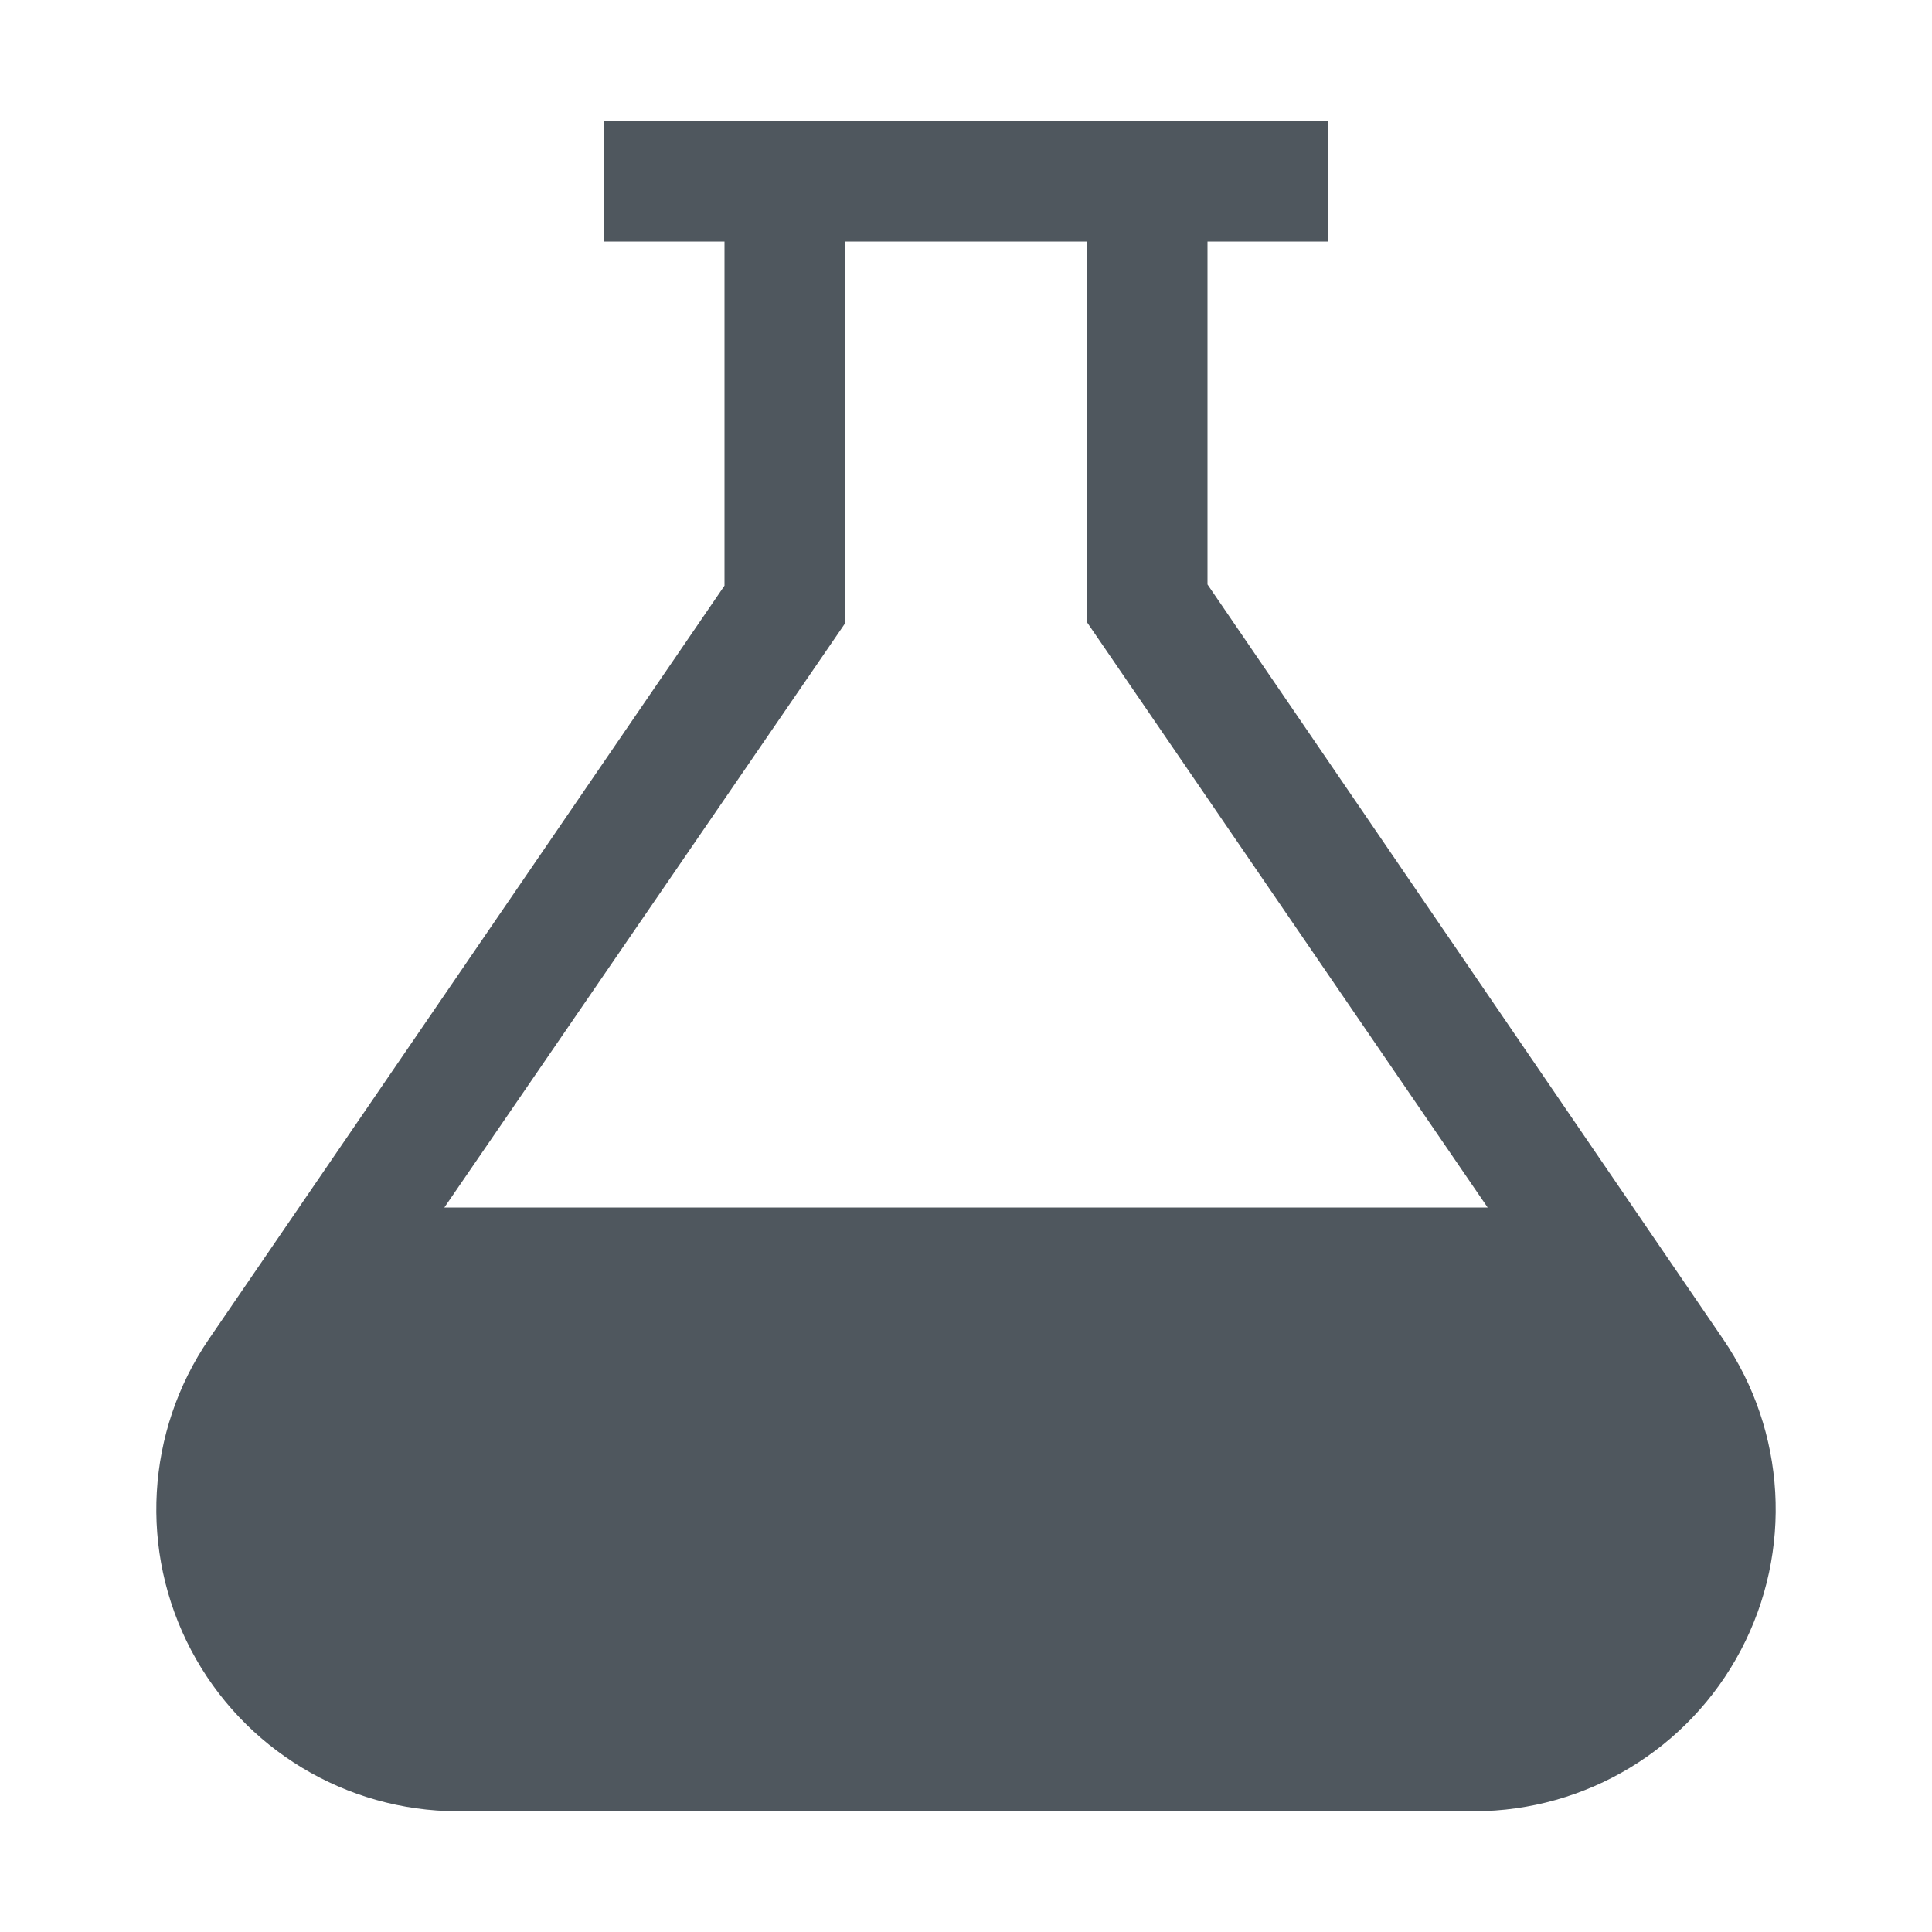
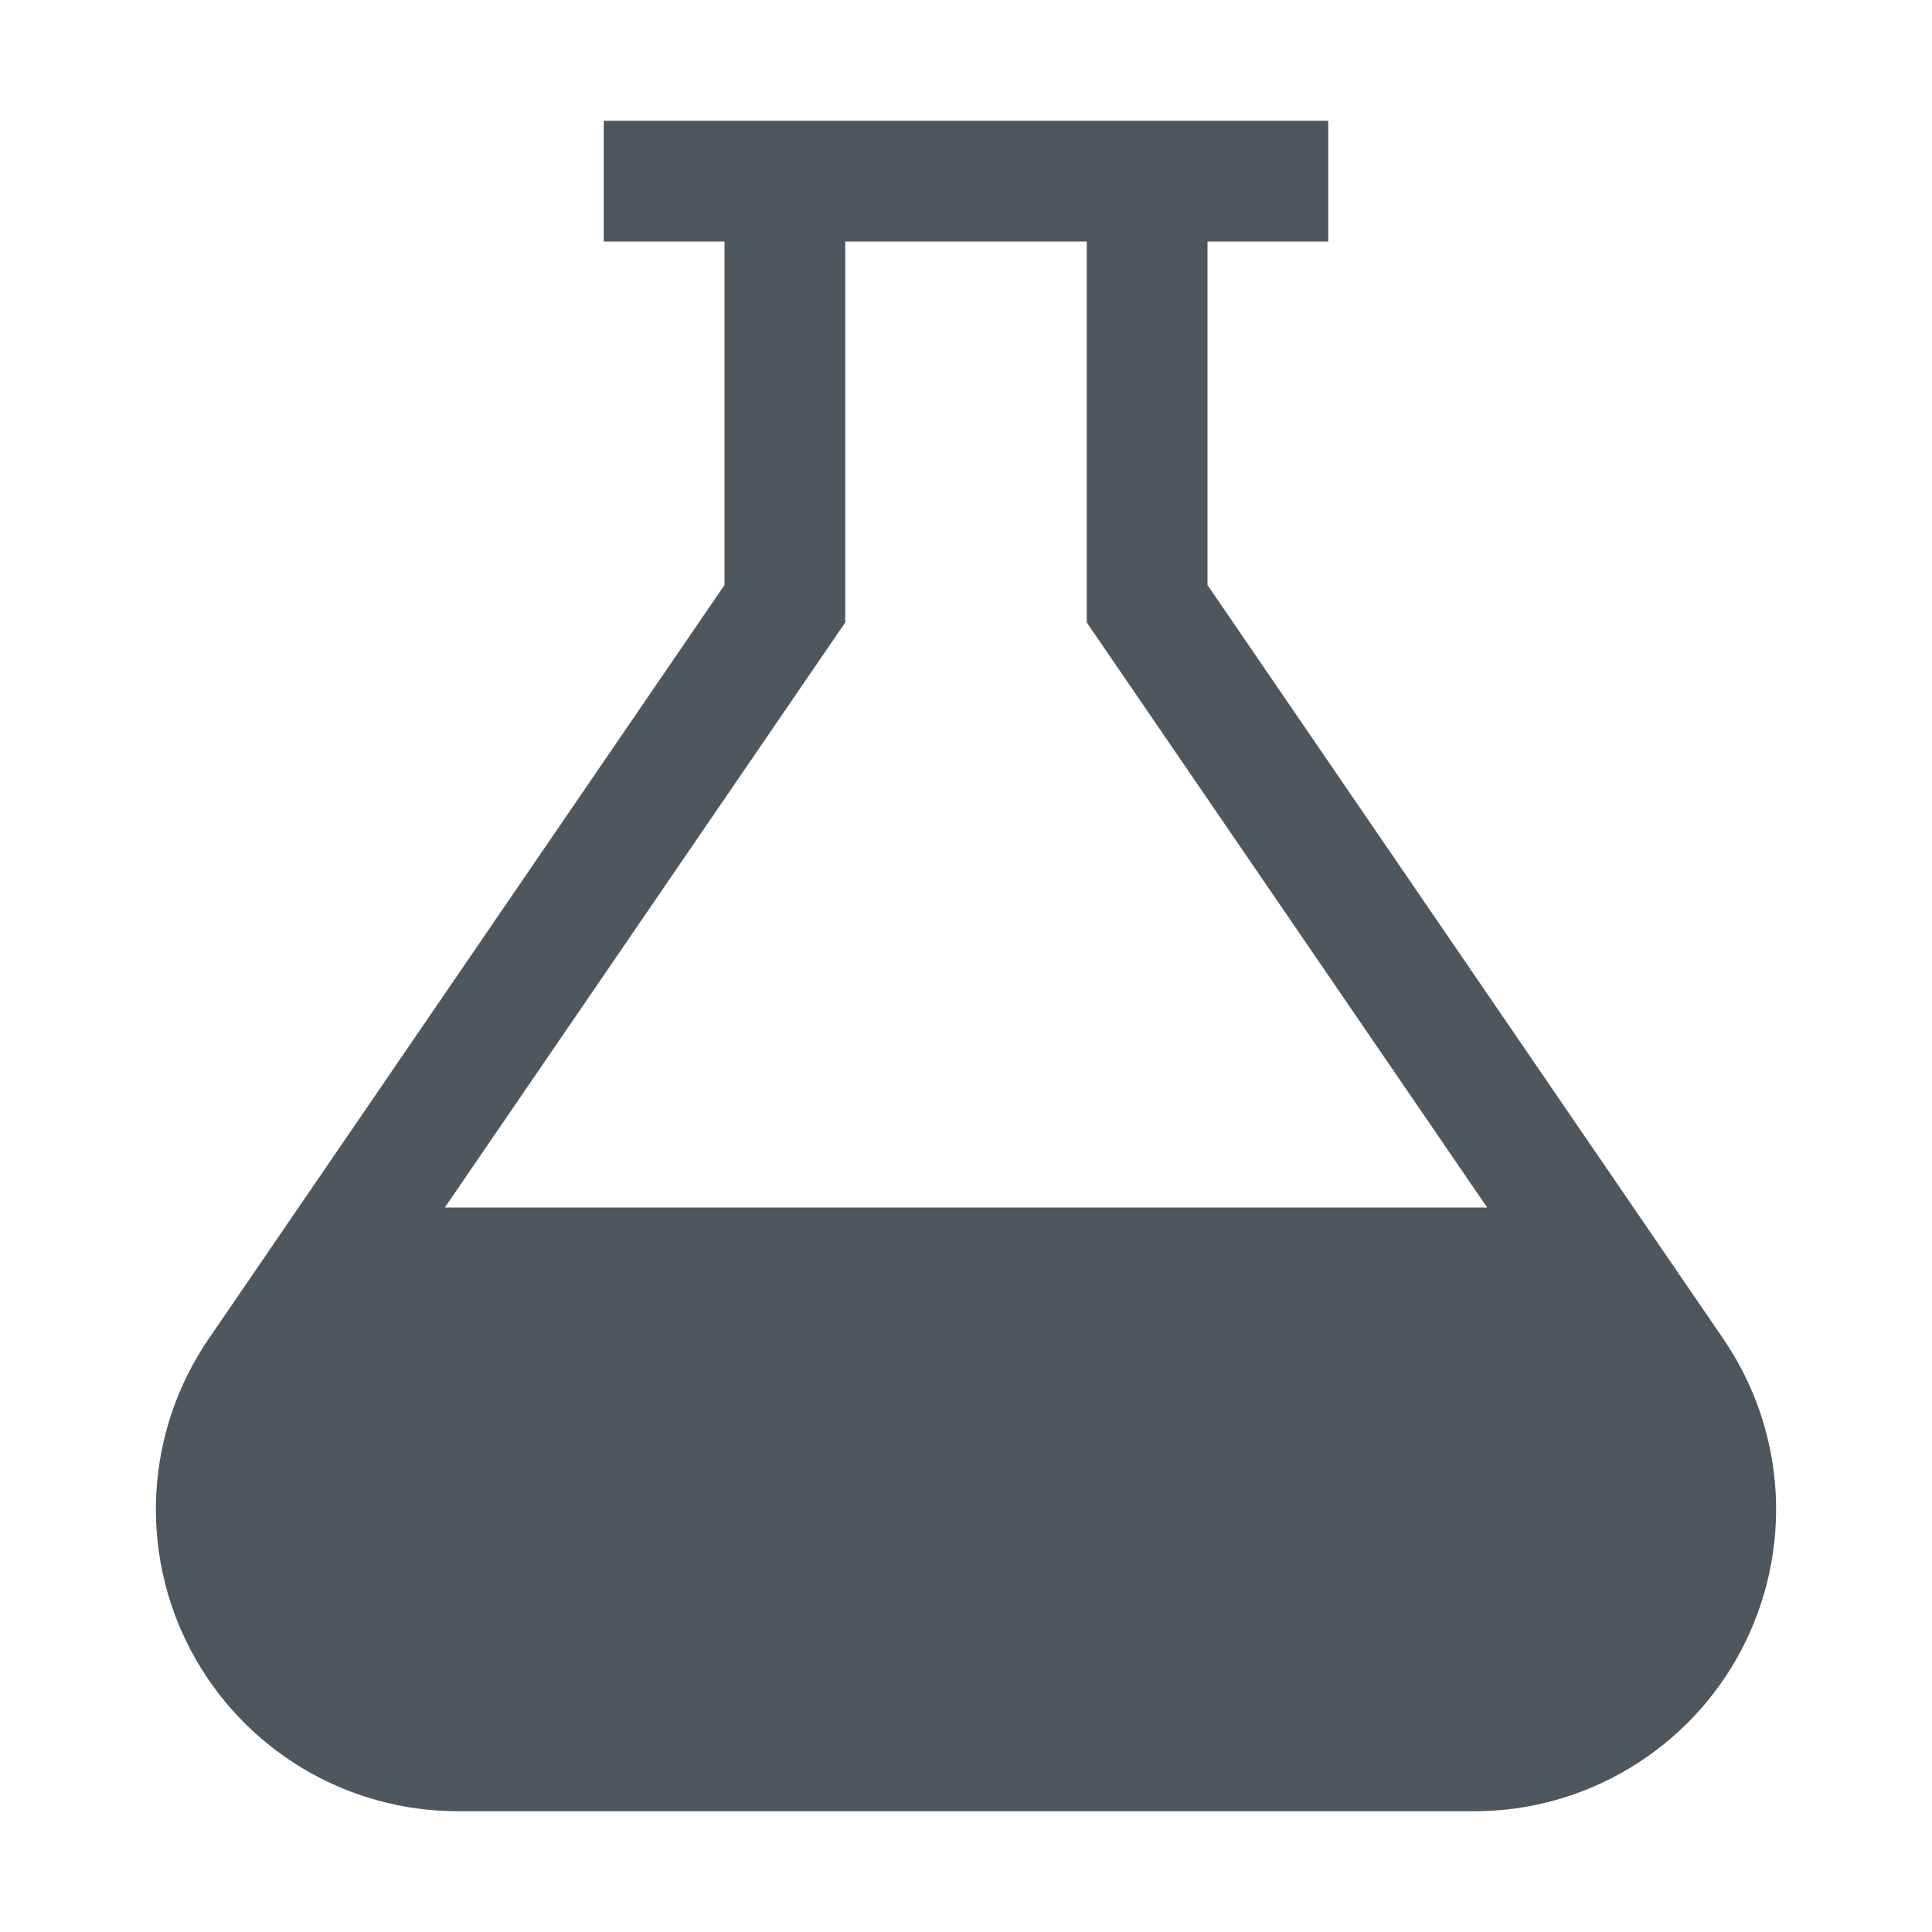
- <svg xmlns="http://www.w3.org/2000/svg" viewBox="0 0 16 16">
-   <defs>
-     <style>.a{fill:#4f575e;}</style>
-   </defs>
-   <path class="a" d="M14.27,11.09,10,4.84V2h1V1H5V2H6V4.85L1.73,11.09A2.5,2.5,0,0,0,3.79,15h8.42a2.5,2.5,0,0,0,2.06-3.91ZM7,5.16V2H9V5.15L12.32,10H3.68Z" />
+ <svg xmlns="http://www.w3.org/2000/svg" width="16" height="16" viewBox="0 0 16 16" fill="none">
+   <path d="M14.272 11.088L10 4.845V2H11V1H5V2H6V4.845L1.728 11.088C1.471 11.464 1.321 11.902 1.295 12.357C1.269 12.811 1.367 13.264 1.58 13.667C1.792 14.069 2.111 14.406 2.5 14.641C2.89 14.876 3.337 15 3.792 15H12.208C12.663 15 13.11 14.876 13.499 14.641C13.889 14.406 14.208 14.069 14.42 13.667C14.632 13.264 14.731 12.811 14.705 12.357C14.679 11.902 14.529 11.464 14.272 11.088ZM7 5.155V2H9V5.155L12.316 10H3.684L7 5.155Z" fill="#4F575E" />
</svg>
